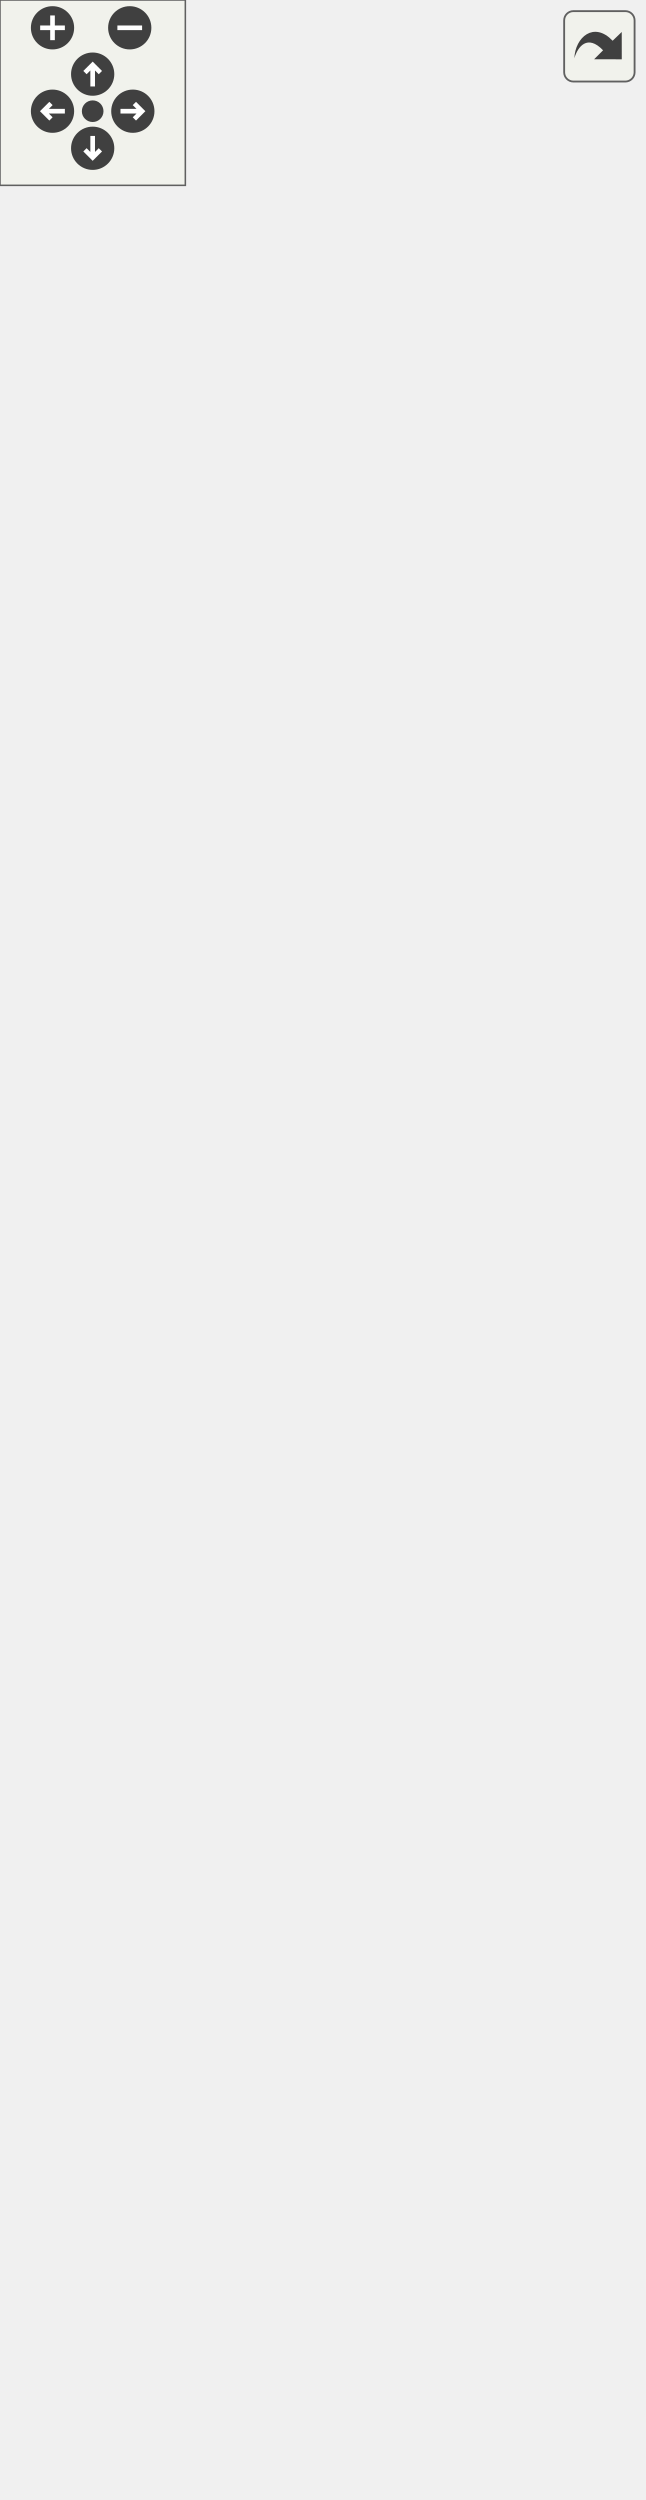
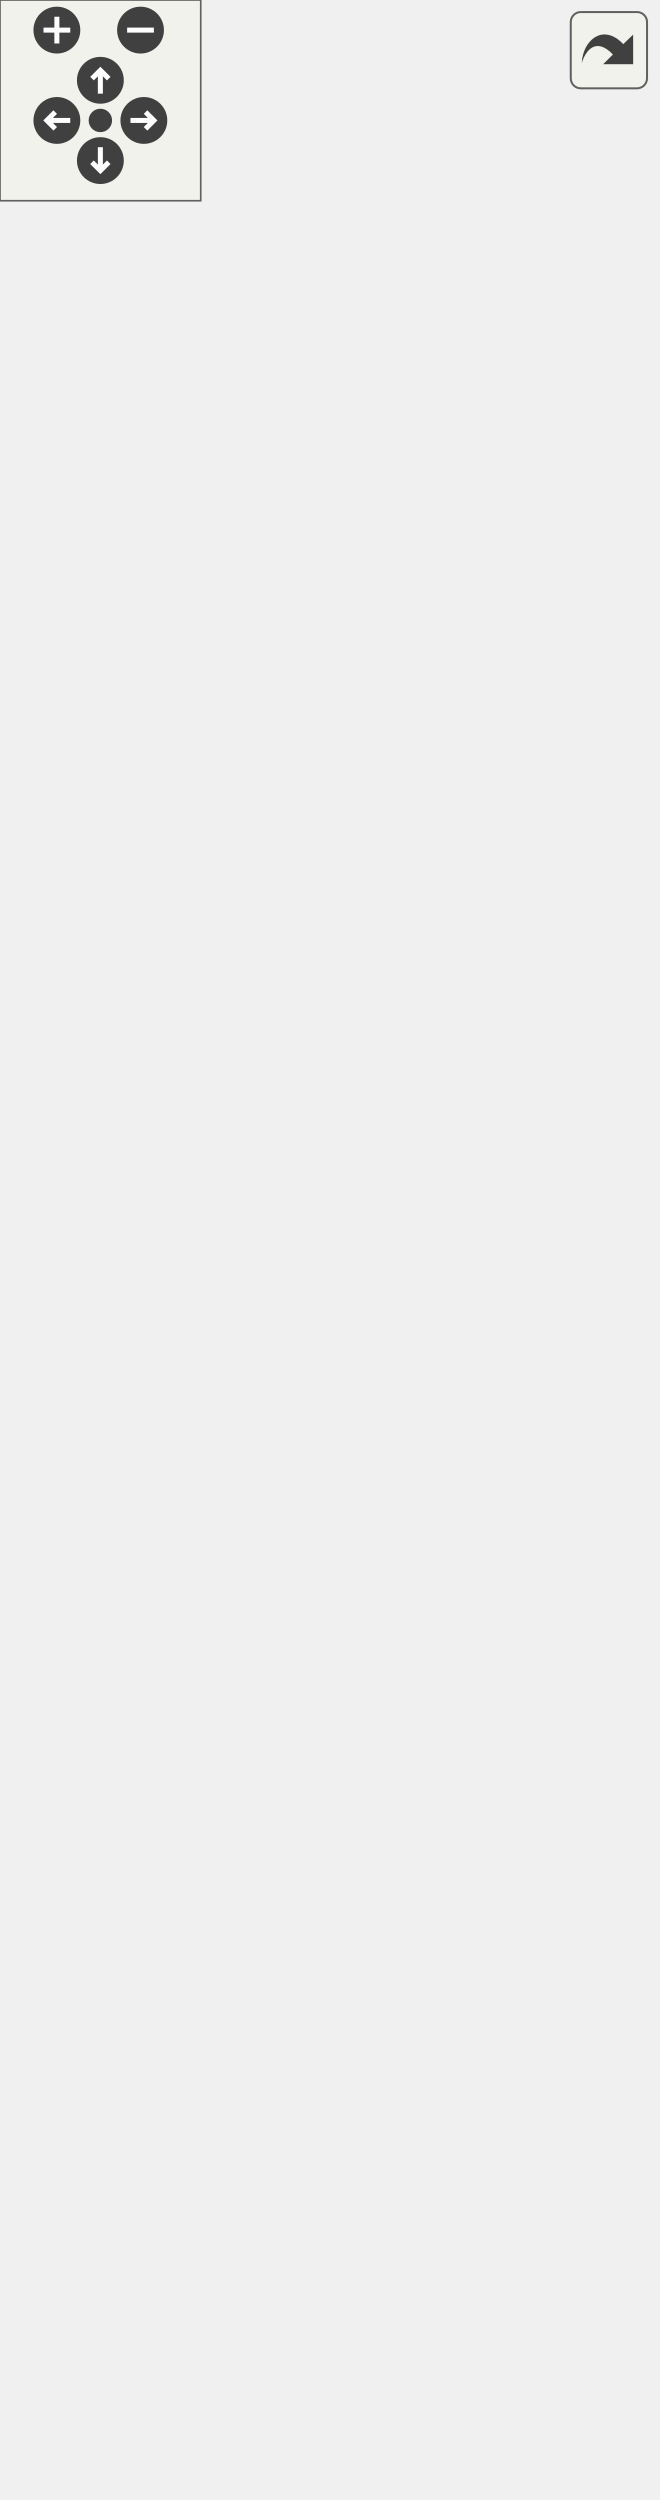
<svg xmlns="http://www.w3.org/2000/svg" xmlns:xlink="http://www.w3.org/1999/xlink" id="main" version="1.1" xml:space="preserve">
  <style type="text/css">
.edge:hover path { stroke: red; }
.edge:hover polygon { stroke: red; fill: red; }
</style>
  <defs>
    <circle id="rim" cx="0" cy="0" r="7" />
    <circle id="rim2" cx="0" cy="0" r="3.5" />
    <g id="zoomPlus">
      <use xlink:href="#rim" fill="#404040">
        <set attributeName="fill" to="#808080" begin="zoomplus.mouseover" end="zoomplus.mouseout" />
      </use>
      <path d="M-4,0h8M0,-4v8" fill="none" stroke="white" stroke-width="1.5" pointer-events="none" />
    </g>
    <g id="zoomMin">
      <use xlink:href="#rim" fill="#404040">
        <set attributeName="fill" to="#808080" begin="zoomminus.mouseover" end="zoomminus.mouseout" />
      </use>
      <path d="M-4,0h8" fill="none" stroke="white" stroke-width="1.5" pointer-events="none" />
    </g>
    <g id="dirArrow">
      <path fill="none" stroke="white" stroke-width="1.5" d="M0,-3.0v7 M-2.5,-0.5L0,-3.0L2.5,-0.5" />
    </g>
    <g id="resetDef">
      <use xlink:href="#rim2" fill="#404040">
        <set attributeName="fill" to="#808080" begin="reset.mouseover" end="reset.mouseout" />
      </use>
    </g>
  </defs>
  <svg id="graph" class="graph">
    <g id="viewport">
      <g id="node1" class="node">
-         <polygon fill="#bfbfbf" stroke="black" points="0,-0.5 0,-91.175 208.031,-91.175 208.031,-0.5 0,-0.5" />
-         <text text-anchor="middle" x="104.016" y="-79.175" font-family="Monaco" font-size="10.00">HydroCouple::IModelComponentInfo</text>
-         <polyline fill="none" stroke="black" points="0,-69.84 208.031,-69.84 " />
-         <text text-anchor="middle" x="104.016" y="-57.84" font-family="Monaco" font-size="10.00"> </text>
-         <polyline fill="none" stroke="black" points="0,-48.505 208.031,-48.505 " />
-         <text text-anchor="start" x="8" y="-36.505" font-family="Monaco" font-size="10.00">+ ~IModelComponentInfo()</text>
-         <text text-anchor="start" x="8" y="-23.17" font-family="Monaco" font-size="10.00">+ createComponentInstance()</text>
-         <text text-anchor="start" x="8" y="-9.835" font-family="Monaco" font-size="10.00">+ adaptedOutputFactories()</text>
+         <g id="a_node1">
+           <a xlink:title="IModelComponentInfo interface inherits from the IComponentInfo interface which provides detailed meta...">
+             <polygon fill="#bfbfbf" stroke="black" points="1,-0.5 1,-79.5 195,-79.5 195,-0.5 1,-0.5" />
+             <text text-anchor="middle" x="98" y="-67.5" font-family="Monaco" font-size="10.00">HydroCouple::IModelComponentInfo</text>
+             <polyline fill="none" stroke="black" points="1,-60.5 195,-60.5 " />
+             <text text-anchor="middle" x="98" y="-48.5" font-family="Monaco" font-size="10.00"> </text>
+             <polyline fill="none" stroke="black" points="1,-41.5 195,-41.5 " />
+             <text text-anchor="start" x="9" y="-29.5" font-family="Monaco" font-size="10.00">+ ~IModelComponentInfo()</text>
+             <text text-anchor="start" x="9" y="-18.5" font-family="Monaco" font-size="10.00">+ createComponentInstance()</text>
+             <text text-anchor="start" x="9" y="-7.5" font-family="Monaco" font-size="10.00">+ adaptedOutputFactories()</text>
+           </a>
+         </g>
      </g>
      <g id="node2" class="node">
        <g id="a_node2">
-           <a xlink:href="../../d3/dd7/class_hydro_couple_1_1_i_component_info.html" target="_top" xlink:title="IComponentInfo interface class provides detailed metadata about a component. ">
-             <polygon fill="none" stroke="black" points="15.002,-128.175 15.002,-378.869 193.029,-378.869 193.029,-128.175 15.002,-128.175" />
-             <text text-anchor="middle" x="104.016" y="-366.869" font-family="Monaco" font-size="10.00">HydroCouple::IComponentInfo</text>
-             <polyline fill="none" stroke="black" points="15.002,-357.534 193.029,-357.534 " />
-             <text text-anchor="middle" x="104.016" y="-345.534" font-family="Monaco" font-size="10.00"> </text>
-             <polyline fill="none" stroke="black" points="15.002,-336.199 193.029,-336.199 " />
-             <text text-anchor="start" x="23.002" y="-324.199" font-family="Monaco" font-size="10.00">+ ~IComponentInfo()</text>
-             <text text-anchor="start" x="23.002" y="-310.864" font-family="Monaco" font-size="10.00">+ libraryFilePath()</text>
-             <text text-anchor="start" x="23.002" y="-297.529" font-family="Monaco" font-size="10.00">+ setLibraryFilePath()</text>
-             <text text-anchor="start" x="23.002" y="-284.194" font-family="Monaco" font-size="10.00">+ iconFilePath()</text>
-             <text text-anchor="start" x="23.002" y="-270.859" font-family="Monaco" font-size="10.00">+ vendor()</text>
-             <text text-anchor="start" x="23.002" y="-257.524" font-family="Monaco" font-size="10.00">+ documentation()</text>
-             <text text-anchor="start" x="23.002" y="-244.189" font-family="Monaco" font-size="10.00">+ license()</text>
-             <text text-anchor="start" x="23.002" y="-230.854" font-family="Monaco" font-size="10.00">+ copyright()</text>
-             <text text-anchor="start" x="23.002" y="-217.52" font-family="Monaco" font-size="10.00">+ url()</text>
-             <text text-anchor="start" x="23.002" y="-204.185" font-family="Monaco" font-size="10.00">+ email()</text>
-             <text text-anchor="start" x="23.002" y="-190.85" font-family="Monaco" font-size="10.00">+ version()</text>
-             <text text-anchor="start" x="23.002" y="-177.515" font-family="Monaco" font-size="10.00">+ category()</text>
-             <text text-anchor="start" x="23.002" y="-164.18" font-family="Monaco" font-size="10.00">+ hasValidLicense()</text>
-             <text text-anchor="start" x="23.002" y="-150.845" font-family="Monaco" font-size="10.00">+ validateLicense()</text>
-             <text text-anchor="start" x="23.002" y="-137.51" font-family="Monaco" font-size="10.00">+ validateLicense()</text>
+           <a xlink:href="../../d3/dd7/class_hydro_couple_1_1_i_component_info.html" target="_top" xlink:title="IComponentInfo interface class is a factory that provides detailed metadata about a component and cre...">
+             <polygon fill="none" stroke="black" points="16,-116.5 16,-316.5 180,-316.5 180,-116.5 16,-116.5" />
+             <text text-anchor="middle" x="98" y="-304.5" font-family="Monaco" font-size="10.00">HydroCouple::IComponentInfo</text>
+             <polyline fill="none" stroke="black" points="16,-297.5 180,-297.5 " />
+             <text text-anchor="middle" x="98" y="-285.5" font-family="Monaco" font-size="10.00"> </text>
+             <polyline fill="none" stroke="black" points="16,-278.5 180,-278.5 " />
+             <text text-anchor="start" x="24" y="-266.5" font-family="Monaco" font-size="10.00">+ ~IComponentInfo()</text>
+             <text text-anchor="start" x="24" y="-255.5" font-family="Monaco" font-size="10.00">+ libraryFilePath()</text>
+             <text text-anchor="start" x="24" y="-244.5" font-family="Monaco" font-size="10.00">+ setLibraryFilePath()</text>
+             <text text-anchor="start" x="24" y="-233.5" font-family="Monaco" font-size="10.00">+ iconFilePath()</text>
+             <text text-anchor="start" x="24" y="-222.5" font-family="Monaco" font-size="10.00">+ vendor()</text>
+             <text text-anchor="start" x="24" y="-211.5" font-family="Monaco" font-size="10.00">+ documentation()</text>
+             <text text-anchor="start" x="24" y="-200.5" font-family="Monaco" font-size="10.00">+ license()</text>
+             <text text-anchor="start" x="24" y="-189.5" font-family="Monaco" font-size="10.00">+ copyright()</text>
+             <text text-anchor="start" x="24" y="-178.5" font-family="Monaco" font-size="10.00">+ url()</text>
+             <text text-anchor="start" x="24" y="-167.5" font-family="Monaco" font-size="10.00">+ email()</text>
+             <text text-anchor="start" x="24" y="-156.5" font-family="Monaco" font-size="10.00">+ version()</text>
+             <text text-anchor="start" x="24" y="-145.5" font-family="Monaco" font-size="10.00">+ tags()</text>
+             <text text-anchor="start" x="24" y="-134.5" font-family="Monaco" font-size="10.00">+ validateLicense()</text>
+             <text text-anchor="start" x="24" y="-123.5" font-family="Monaco" font-size="10.00">+ validateLicense()</text>
          </a>
        </g>
      </g>
      <g id="edge1" class="edge">
-         <path fill="none" stroke="midnightblue" d="M104.016,-117.866C104.016,-108.533 104.016,-99.587 104.016,-91.381" />
-         <polygon fill="none" stroke="midnightblue" points="100.516,-118.129 104.016,-128.129 107.516,-118.129 100.516,-118.129" />
+         <path fill="none" stroke="midnightblue" d="M98,-106.09C98,-96.83 98,-87.92 98,-79.82" />
+         <polygon fill="none" stroke="midnightblue" points="94.5,-106.27 98,-116.27 101.5,-106.27 94.5,-106.27" />
      </g>
      <g id="node3" class="node">
        <g id="a_node3">
-           <a xlink:href="../../d2/d2a/class_hydro_couple_1_1_i_identity.html" target="_top" xlink:title="IIdentity interface class defines a method to get the Id of an HydroCouple entity. ">
-             <polygon fill="none" stroke="black" points="30.005,-415.869 30.005,-493.209 178.026,-493.209 178.026,-415.869 30.005,-415.869" />
-             <text text-anchor="middle" x="104.016" y="-481.209" font-family="Monaco" font-size="10.00">HydroCouple::IIdentity</text>
-             <polyline fill="none" stroke="black" points="30.005,-471.874 178.026,-471.874 " />
-             <text text-anchor="middle" x="104.016" y="-459.874" font-family="Monaco" font-size="10.00"> </text>
-             <polyline fill="none" stroke="black" points="30.005,-450.539 178.026,-450.539 " />
-             <text text-anchor="start" x="38.005" y="-438.539" font-family="Monaco" font-size="10.00">+ ~IIdentity()</text>
-             <text text-anchor="start" x="38.005" y="-425.204" font-family="Monaco" font-size="10.00">+ id()</text>
+           <a xlink:href="../../d2/d2a/class_hydro_couple_1_1_i_identity.html" target="_top" xlink:title="IIdentity interface class defines a method to get the Id of an HydroCouple entity.">
+             <polygon fill="none" stroke="black" points="35,-353.5 35,-421.5 161,-421.5 161,-353.5 35,-353.5" />
+             <text text-anchor="middle" x="98" y="-409.5" font-family="Monaco" font-size="10.00">HydroCouple::IIdentity</text>
+             <polyline fill="none" stroke="black" points="35,-402.5 161,-402.5 " />
+             <text text-anchor="middle" x="98" y="-390.5" font-family="Monaco" font-size="10.00"> </text>
+             <polyline fill="none" stroke="black" points="35,-383.5 161,-383.5 " />
+             <text text-anchor="start" x="43" y="-371.5" font-family="Monaco" font-size="10.00">+ ~IIdentity()</text>
+             <text text-anchor="start" x="43" y="-360.5" font-family="Monaco" font-size="10.00">+ id()</text>
          </a>
        </g>
      </g>
      <g id="edge2" class="edge">
-         <path fill="none" stroke="midnightblue" d="M104.016,-405.487C104.016,-397.175 104.016,-388.201 104.016,-378.918" />
-         <polygon fill="none" stroke="midnightblue" points="100.516,-405.637 104.016,-415.637 107.516,-405.637 100.516,-405.637" />
+         <path fill="none" stroke="midnightblue" d="M98,-343.08C98,-334.84 98,-325.92 98,-316.76" />
+         <polygon fill="none" stroke="midnightblue" points="94.5,-343.11 98,-353.11 101.5,-343.11 94.5,-343.11" />
      </g>
      <g id="node4" class="node">
        <g id="a_node4">
-           <a xlink:href="../../db/d64/class_hydro_couple_1_1_i_description.html" target="_top" xlink:title="IDescription interface class provides descriptive information on a HydroCouple object. ">
-             <polygon fill="none" stroke="black" points="21.003,-530.209 21.003,-647.554 187.028,-647.554 187.028,-530.209 21.003,-530.209" />
-             <text text-anchor="middle" x="104.016" y="-635.554" font-family="Monaco" font-size="10.00">HydroCouple::IDescription</text>
-             <polyline fill="none" stroke="black" points="21.003,-626.219 187.028,-626.219 " />
-             <text text-anchor="middle" x="104.016" y="-614.219" font-family="Monaco" font-size="10.00"> </text>
-             <polyline fill="none" stroke="black" points="21.003,-604.884 187.028,-604.884 " />
-             <text text-anchor="start" x="29.003" y="-592.884" font-family="Monaco" font-size="10.00">+ ~IDescription()</text>
-             <text text-anchor="start" x="29.003" y="-579.549" font-family="Monaco" font-size="10.00">+ caption()</text>
-             <text text-anchor="start" x="29.003" y="-566.214" font-family="Monaco" font-size="10.00">+ setCaption()</text>
-             <text text-anchor="start" x="29.003" y="-552.879" font-family="Monaco" font-size="10.00">+ description()</text>
-             <text text-anchor="start" x="29.003" y="-539.544" font-family="Monaco" font-size="10.00">+ setDescription()</text>
+           <a xlink:href="../../db/d64/class_hydro_couple_1_1_i_description.html" target="_top" xlink:title="IDescription interface class provides descriptive information on a HydroCouple object.">
+             <polygon fill="none" stroke="black" points="26,-458.5 26,-559.5 170,-559.5 170,-458.5 26,-458.5" />
+             <text text-anchor="middle" x="98" y="-547.5" font-family="Monaco" font-size="10.00">HydroCouple::IDescription</text>
+             <polyline fill="none" stroke="black" points="26,-540.5 170,-540.5 " />
+             <text text-anchor="middle" x="98" y="-528.5" font-family="Monaco" font-size="10.00"> </text>
+             <polyline fill="none" stroke="black" points="26,-521.5 170,-521.5 " />
+             <text text-anchor="start" x="34" y="-509.5" font-family="Monaco" font-size="10.00">+ ~IDescription()</text>
+             <text text-anchor="start" x="34" y="-498.5" font-family="Monaco" font-size="10.00">+ caption()</text>
+             <text text-anchor="start" x="34" y="-487.5" font-family="Monaco" font-size="10.00">+ setCaption()</text>
+             <text text-anchor="start" x="34" y="-476.5" font-family="Monaco" font-size="10.00">+ description()</text>
+             <text text-anchor="start" x="34" y="-465.5" font-family="Monaco" font-size="10.00">+ setDescription()</text>
          </a>
        </g>
      </g>
      <g id="edge3" class="edge">
-         <path fill="none" stroke="midnightblue" d="M104.016,-519.643C104.016,-510.604 104.016,-501.617 104.016,-493.356" />
-         <polygon fill="none" stroke="midnightblue" points="100.516,-519.834 104.016,-529.834 107.516,-519.834 100.516,-519.834" />
+         <path fill="none" stroke="midnightblue" d="M98,-448.17C98,-439.11 98,-430.05 98,-421.83" />
+         <polygon fill="none" stroke="midnightblue" points="94.5,-448.36 98,-458.36 101.5,-448.36 94.5,-448.36" />
      </g>
      <g id="node5" class="node">
        <g id="a_node5">
-           <a xlink:href="../../dd/dbf/class_hydro_couple_1_1_i_property_changed.html" target="_top" xlink:title="IPropertyChanged interface is used to emit signal/event when a property of an object changes...">
-             <polygon fill="none" stroke="black" points="9.001,-684.554 9.001,-748.559 199.03,-748.559 199.03,-684.554 9.001,-684.554" />
-             <text text-anchor="middle" x="104.016" y="-736.559" font-family="Monaco" font-size="10.00">HydroCouple::IPropertyChanged</text>
-             <polyline fill="none" stroke="black" points="9.001,-727.224 199.03,-727.224 " />
-             <text text-anchor="middle" x="104.016" y="-715.224" font-family="Monaco" font-size="10.00"> </text>
-             <polyline fill="none" stroke="black" points="9.001,-705.889 199.03,-705.889 " />
-             <text text-anchor="start" x="17.002" y="-693.889" font-family="Monaco" font-size="10.00">+ ~IPropertyChanged()</text>
+           <a xlink:href="../../dd/dbf/class_hydro_couple_1_1_i_property_changed.html" target="_top" xlink:title="IPropertyChanged interface is used to emit signal/event when a property of an object changes.">
+             <polygon fill="none" stroke="black" points="0,-596.5 0,-686.5 196,-686.5 196,-596.5 0,-596.5" />
+             <text text-anchor="middle" x="98" y="-674.5" font-family="Monaco" font-size="10.00">HydroCouple::IPropertyChanged</text>
+             <polyline fill="none" stroke="black" points="0,-667.5 196,-667.5 " />
+             <text text-anchor="middle" x="98" y="-655.5" font-family="Monaco" font-size="10.00"> </text>
+             <polyline fill="none" stroke="black" points="0,-648.5 196,-648.5 " />
+             <text text-anchor="start" x="8" y="-636.5" font-family="Monaco" font-size="10.00">+ ~IPropertyChanged()</text>
+             <text text-anchor="start" x="8" y="-625.5" font-family="Monaco" font-size="10.00">+ registerPropertyChangedListener()</text>
+             <text text-anchor="start" x="8" y="-614.5" font-family="Monaco" font-size="10.00">+ deRegisterPropertyChanged</text>
+             <text text-anchor="start" x="8" y="-603.5" font-family="Monaco" font-size="10.00">Listener()</text>
          </a>
        </g>
      </g>
      <g id="edge4" class="edge">
-         <path fill="none" stroke="midnightblue" d="M104.016,-674.233C104.016,-665.848 104.016,-656.882 104.016,-648.04" />
-         <polygon fill="none" stroke="midnightblue" points="100.516,-674.49 104.016,-684.49 107.516,-674.49 100.516,-674.49" />
+         <path fill="none" stroke="midnightblue" d="M98,-586.13C98,-577.31 98,-568.22 98,-559.52" />
+         <polygon fill="none" stroke="midnightblue" points="94.5,-586.32 98,-596.32 101.5,-586.32 94.5,-586.32" />
      </g>
    </g>
  </svg>
  <g id="navigator" transform="translate(0 0)" fill="#404254">
    <rect fill="#f2f5e9" fill-opacity="0.5" stroke="#606060" stroke-width=".5" x="0" y="0" width="60" height="60" />
    <use id="zoomplus" xlink:href="#zoomPlus" x="17" y="9" />
    <use id="zoomminus" xlink:href="#zoomMin" x="42" y="9" />
    <use id="reset" xlink:href="#resetDef" x="30" y="36" />
    <g id="arrowUp" xlink:href="#dirArrow" transform="translate(30 24)">
      <use xlink:href="#rim" fill="#404040">
        <set attributeName="fill" to="#808080" begin="arrowUp.mouseover" end="arrowUp.mouseout" />
      </use>
      <path fill="none" stroke="white" stroke-width="1.5" d="M0,-3.0v7 M-2.5,-0.5L0,-3.0L2.5,-0.5" />
    </g>
    <g id="arrowRight" xlink:href="#dirArrow" transform="rotate(90) translate(36 -43)">
      <use xlink:href="#rim" fill="#404040">
        <set attributeName="fill" to="#808080" begin="arrowRight.mouseover" end="arrowRight.mouseout" />
      </use>
      <path fill="none" stroke="white" stroke-width="1.5" d="M0,-3.0v7 M-2.5,-0.5L0,-3.0L2.5,-0.5" />
    </g>
    <g id="arrowDown" xlink:href="#dirArrow" transform="rotate(180) translate(-30 -48)">
      <use xlink:href="#rim" fill="#404040">
        <set attributeName="fill" to="#808080" begin="arrowDown.mouseover" end="arrowDown.mouseout" />
      </use>
      <path fill="none" stroke="white" stroke-width="1.5" d="M0,-3.0v7 M-2.5,-0.5L0,-3.0L2.5,-0.5" />
    </g>
    <g id="arrowLeft" xlink:href="#dirArrow" transform="rotate(270) translate(-36 17)">
      <use xlink:href="#rim" fill="#404040">
        <set attributeName="fill" to="#808080" begin="arrowLeft.mouseover" end="arrowLeft.mouseout" />
      </use>
      <path fill="none" stroke="white" stroke-width="1.5" d="M0,-3.0v7 M-2.5,-0.5L0,-3.0L2.5,-0.5" />
    </g>
  </g>
  <svg viewBox="0 0 15 15" width="100%" height="30px" preserveAspectRatio="xMaxYMin meet">
    <g id="arrow_out" transform="scale(0.3 0.3)">
      <a xlink:href="class_hydro_couple_1_1_i_model_component_info__coll__graph_org.svg" target="_base">
        <rect id="button" ry="5" rx="5" y="6" x="6" height="38" width="38" fill="#f2f5e9" fill-opacity="0.5" stroke="#606060" stroke-width="1.0" />
        <path id="arrow" d="M 11.5,31.437 C 11.94,20.098 22.043,11.323 32.159,21.979 L 37.069,17.246 C 37.069,17.246 37.088,32 37.088,32 L 22.16,31.978 C 22.16,31.978 26.998,27.14 26.998,27.14 C 18.529,18.264 13.292,25.23 11.5,31.437 z" style="fill:#404040;" />
      </a>
    </g>
  </svg>
</svg>
